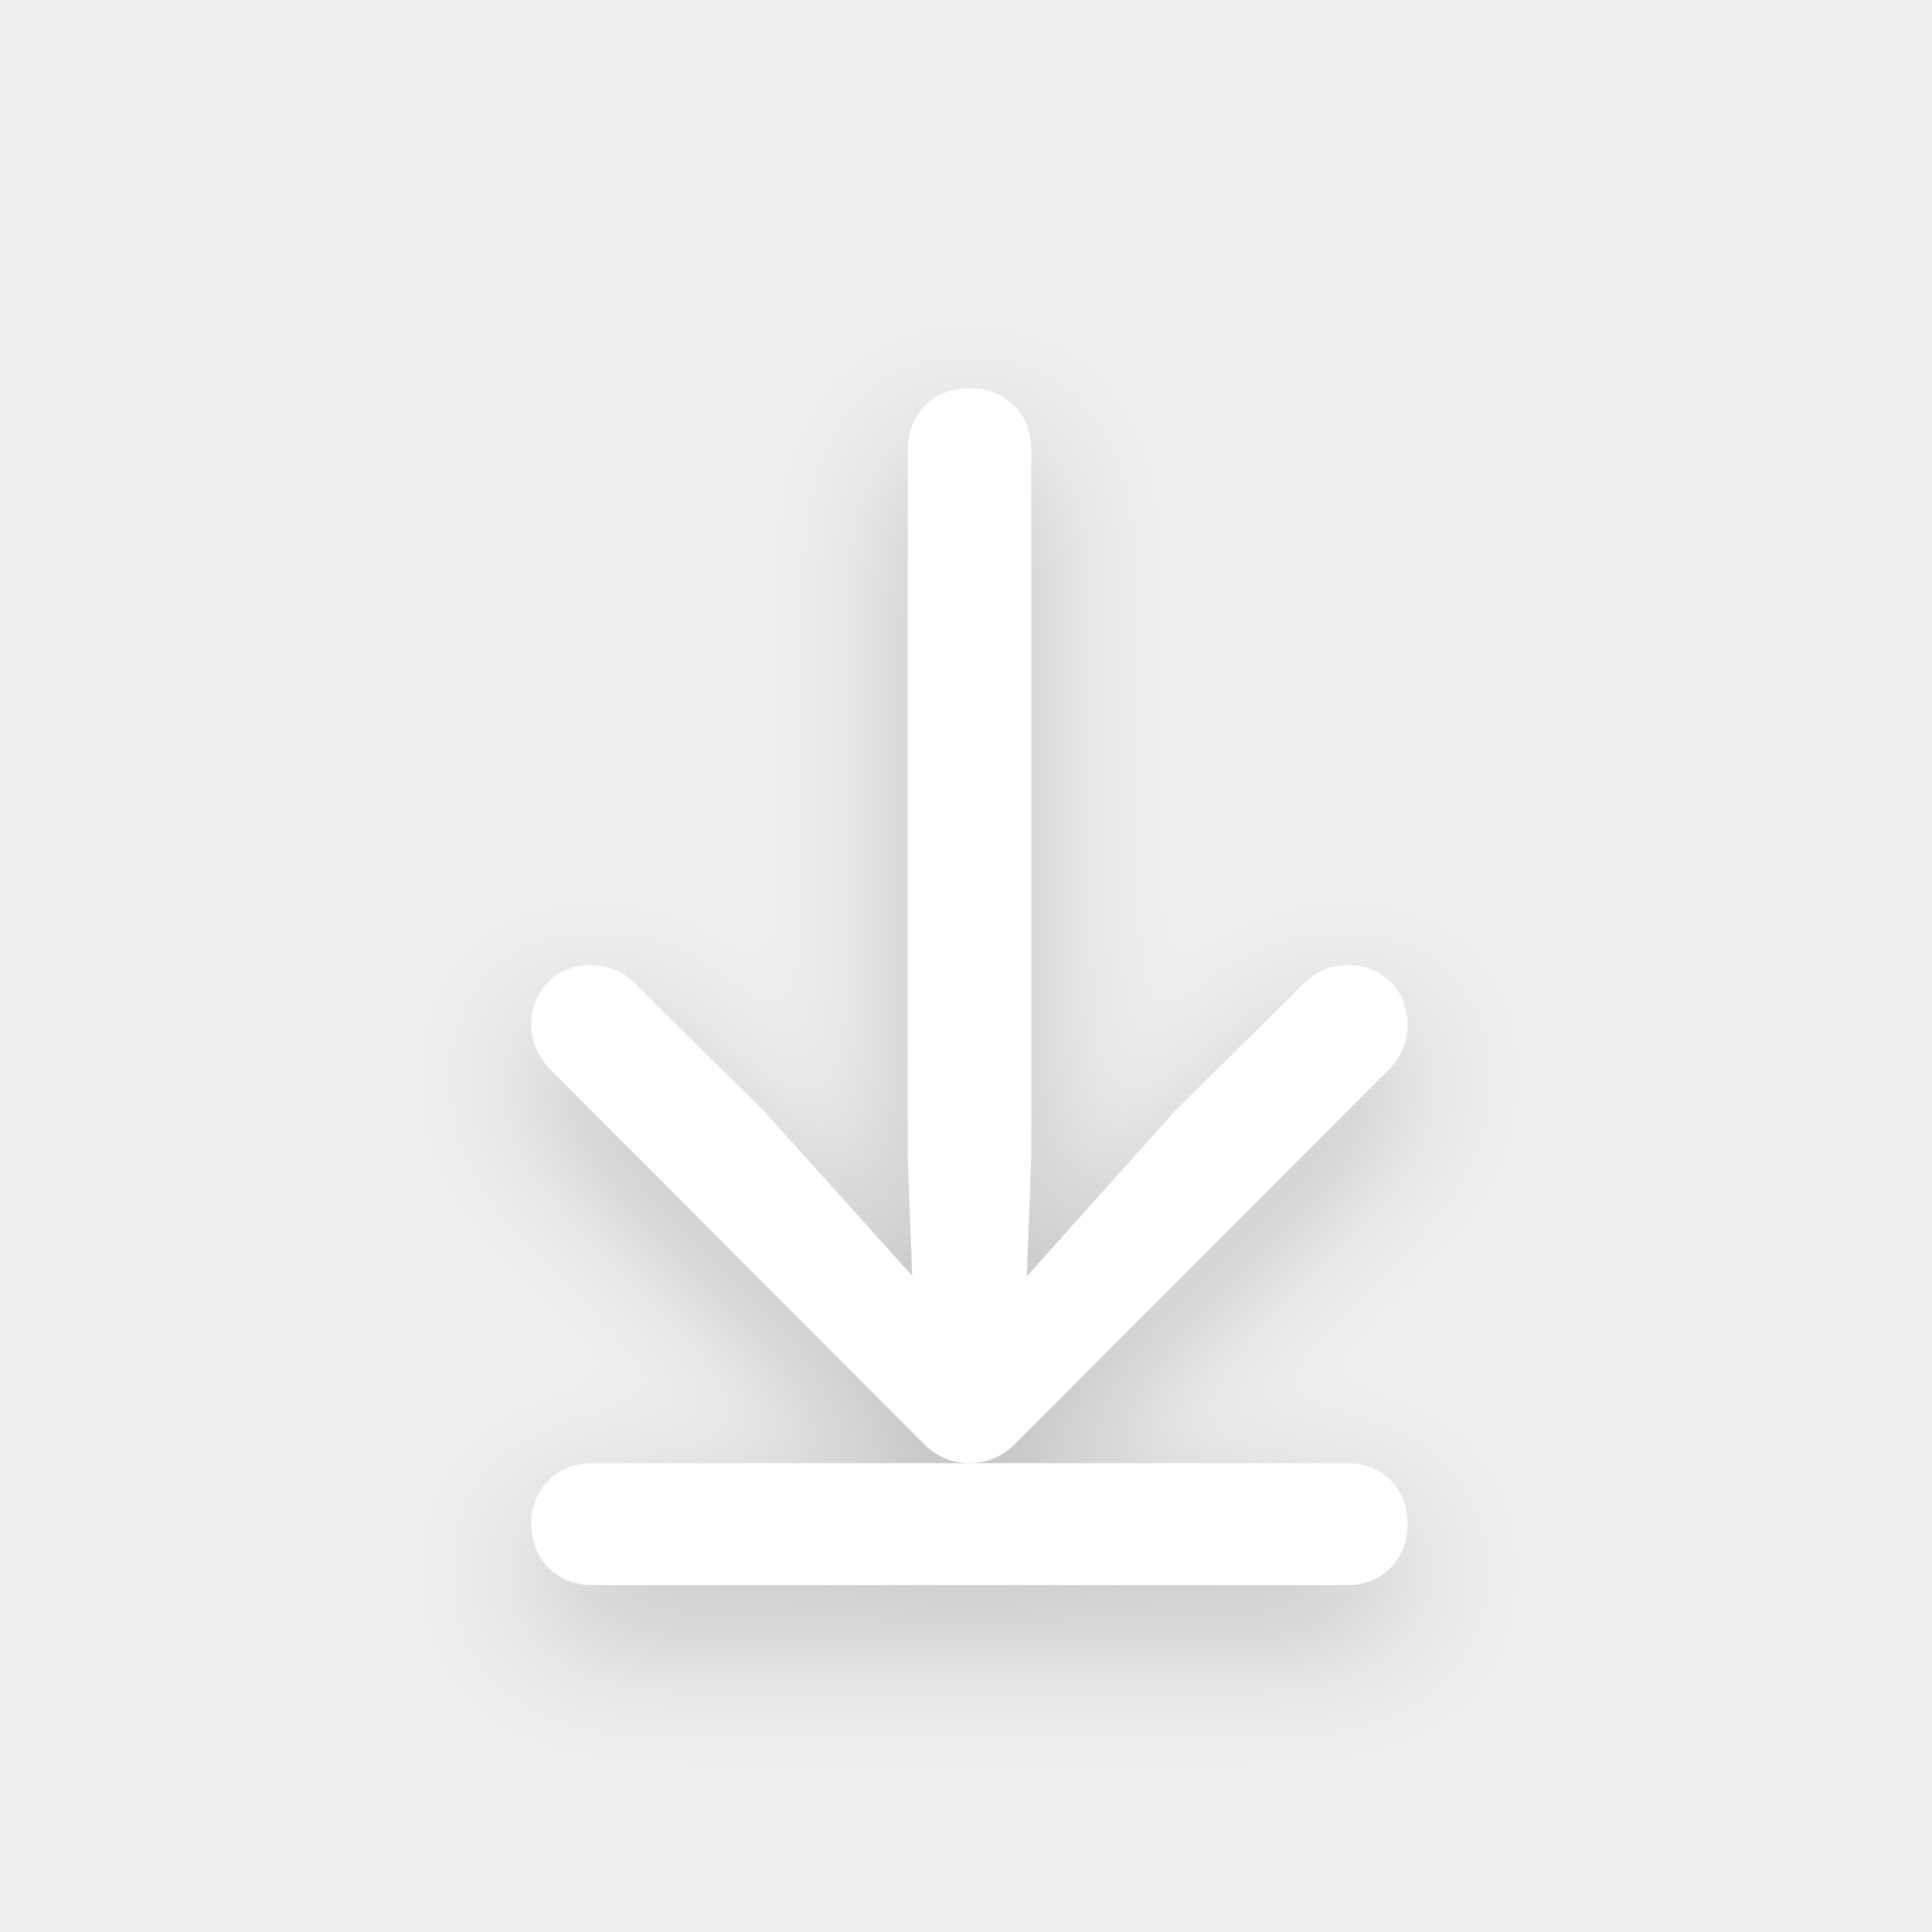
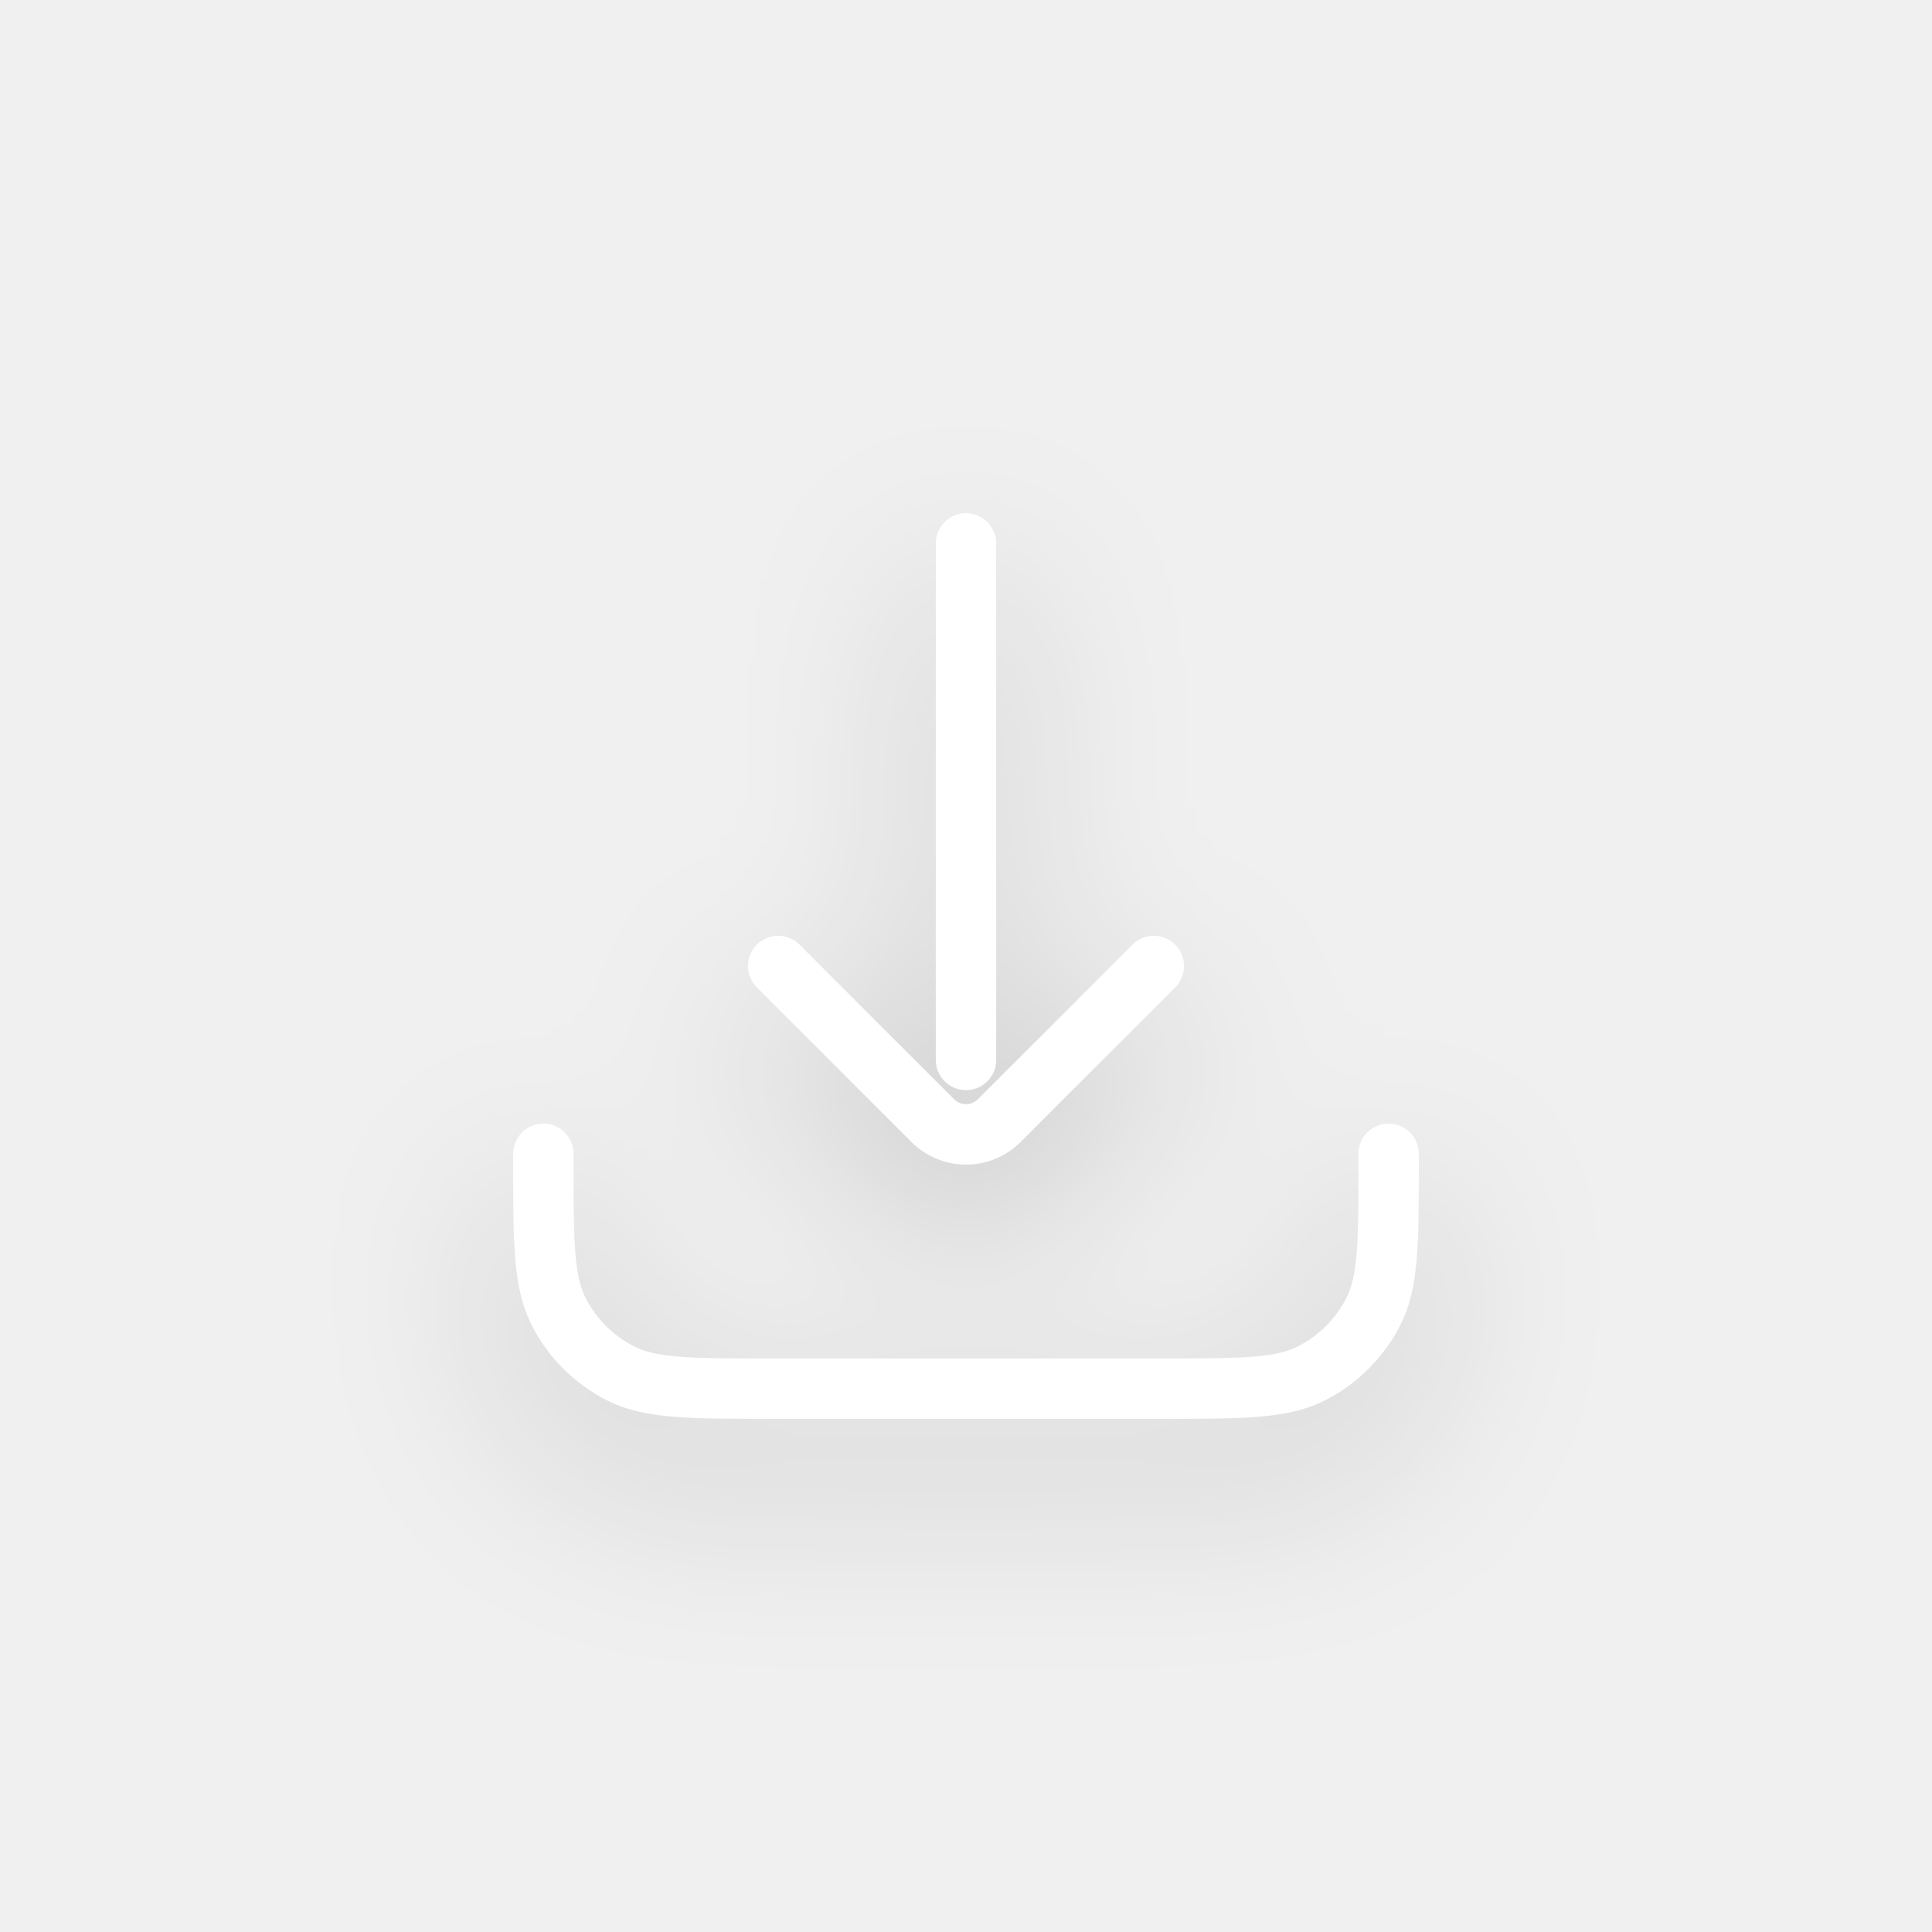
- <svg xmlns="http://www.w3.org/2000/svg" width="40" height="40" viewBox="0 0 40 40" fill="none">
-   <g filter="url(#filter0_bd_718_13626)">
-     <path d="M29.143 21.222C29.143 20.508 28.624 19.981 27.918 19.981C27.555 19.981 27.239 20.119 27.009 20.35L24.352 22.975L20.441 27.336L21.212 27.72L21.352 23.901V9.333C21.352 8.573 20.828 8.038 20.073 8.038C19.318 8.038 18.793 8.573 18.793 9.333V23.901L18.934 27.72L19.714 27.336L15.793 22.975L13.134 20.35C12.912 20.119 12.589 19.981 12.225 19.981C11.519 19.981 11 20.508 11 21.222C11 21.564 11.133 21.871 11.4 22.148L19.119 29.886C19.373 30.152 19.718 30.294 20.073 30.294C20.427 30.294 20.77 30.152 21.026 29.886L28.751 22.148C29.02 21.871 29.143 21.564 29.143 21.222ZM29.143 31.55C29.143 30.829 28.628 30.294 27.916 30.294H12.246C11.523 30.294 11 30.829 11 31.55C11 32.272 11.523 32.816 12.246 32.816H27.916C28.628 32.816 29.143 32.272 29.143 31.55Z" fill="white" />
+ <svg xmlns="http://www.w3.org/2000/svg" width="32" height="32" viewBox="0 0 32 32" fill="none">
+   <g filter="url(#filter0_bd_5685_42200)">
+     <path d="M16.5 9C16.5 8.724 16.276 8.5 16 8.5C15.724 8.5 15.5 8.724 15.5 9L16.5 9ZM15.5 17.556C15.5 17.832 15.724 18.056 16 18.056C16.276 18.056 16.5 17.832 16.5 17.556L15.5 17.556ZM19.465 16.354C19.66 16.158 19.66 15.842 19.465 15.646C19.269 15.451 18.953 15.451 18.758 15.646L19.465 16.354ZM16.55 18.561L16.196 18.208L16.196 18.208L16.55 18.561ZM15.45 18.561L15.804 18.208L15.804 18.208L15.45 18.561ZM13.242 15.646C13.047 15.451 12.731 15.451 12.535 15.646C12.34 15.842 12.34 16.158 12.535 16.354L13.242 15.646ZM9.5 19.111C9.5 18.835 9.276 18.611 9 18.611C8.724 18.611 8.5 18.835 8.5 19.111H9.5ZM23.5 19.111C23.5 18.835 23.276 18.611 23 18.611C22.724 18.611 22.5 18.835 22.5 19.111H23.5ZM21.726 22.746L21.499 22.3L21.499 22.3L21.726 22.746ZM22.746 21.726L23.191 21.953L23.191 21.953L22.746 21.726ZM9.254 21.726L8.809 21.953L9.254 21.726ZM10.274 22.746L10.047 23.191L10.047 23.191L10.274 22.746ZM15.5 9L15.5 17.556L16.5 17.556L16.5 9L15.5 9ZM18.758 15.646L16.196 18.208L16.904 18.915L19.465 16.354L18.758 15.646ZM15.804 18.208L13.242 15.646L12.535 16.354L15.097 18.915L15.804 18.208ZM16.196 18.208C16.088 18.316 15.912 18.316 15.804 18.208L15.097 18.915C15.595 19.414 16.404 19.414 16.904 18.915L16.196 18.208ZM8.5 19.111V19.267H9.5V19.111H8.5ZM12.733 23.5H19.267V22.5H12.733V23.5ZM23.5 19.267V19.111H22.5V19.267H23.5ZM19.267 23.5C19.912 23.5 20.426 23.5 20.84 23.466C21.26 23.432 21.621 23.36 21.953 23.191L21.499 22.3C21.332 22.385 21.117 22.441 20.759 22.47C20.395 22.5 19.928 22.5 19.267 22.5V23.5ZM22.5 19.267C22.5 19.928 22.5 20.395 22.47 20.759C22.441 21.117 22.385 21.332 22.3 21.499L23.191 21.953C23.36 21.621 23.432 21.26 23.466 20.84C23.5 20.426 23.5 19.912 23.5 19.267H22.5ZM21.953 23.191C22.486 22.919 22.919 22.486 23.191 21.953L22.3 21.499C22.124 21.844 21.844 22.124 21.499 22.3L21.953 23.191ZM8.5 19.267C8.5 19.912 8.5 20.426 8.533 20.84C8.568 21.26 8.64 21.621 8.809 21.953L9.7 21.499C9.615 21.332 9.559 21.117 9.53 20.759C9.5 20.395 9.5 19.928 9.5 19.267H8.5ZM12.733 22.5C12.072 22.5 11.605 22.5 11.242 22.47C10.883 22.441 10.668 22.385 10.501 22.3L10.047 23.191C10.379 23.36 10.74 23.432 11.16 23.466C11.574 23.5 12.088 23.5 12.733 23.5V22.5ZM8.809 21.953C9.08 22.486 9.514 22.919 10.047 23.191L10.501 22.3C10.156 22.124 9.876 21.844 9.7 21.499L8.809 21.953Z" fill="white" />
  </g>
  <defs>
-     <filter id="filter0_bd_718_13626" x="-10" y="-10" width="60" height="60" filterUnits="userSpaceOnUse" color-interpolation-filters="sRGB">
+     <filter id="filter0_bd_5685_42200" x="-10" y="-10" width="52" height="52" filterUnits="userSpaceOnUse" color-interpolation-filters="sRGB">
      <feFlood flood-opacity="0" result="BackgroundImageFix" />
      <feGaussianBlur in="BackgroundImageFix" stdDeviation="5" />
-       <feComposite in2="SourceAlpha" operator="in" result="effect1_backgroundBlur_718_13626" />
+       <feComposite in2="SourceAlpha" operator="in" result="effect1_backgroundBlur_5685_42200" />
      <feColorMatrix in="SourceAlpha" type="matrix" values="0 0 0 0 0 0 0 0 0 0 0 0 0 0 0 0 0 0 127 0" result="hardAlpha" />
      <feOffset dy="1" />
      <feGaussianBlur stdDeviation="1.5" />
      <feColorMatrix type="matrix" values="0 0 0 0 0 0 0 0 0 0 0 0 0 0 0 0 0 0 0.2 0" />
-       <feBlend mode="normal" in2="effect1_backgroundBlur_718_13626" result="effect2_dropShadow_718_13626" />
-       <feBlend mode="normal" in="SourceGraphic" in2="effect2_dropShadow_718_13626" result="shape" />
+       <feBlend mode="normal" in2="effect1_backgroundBlur_5685_42200" result="effect2_dropShadow_5685_42200" />
+       <feBlend mode="normal" in="SourceGraphic" in2="effect2_dropShadow_5685_42200" result="shape" />
    </filter>
  </defs>
</svg>
